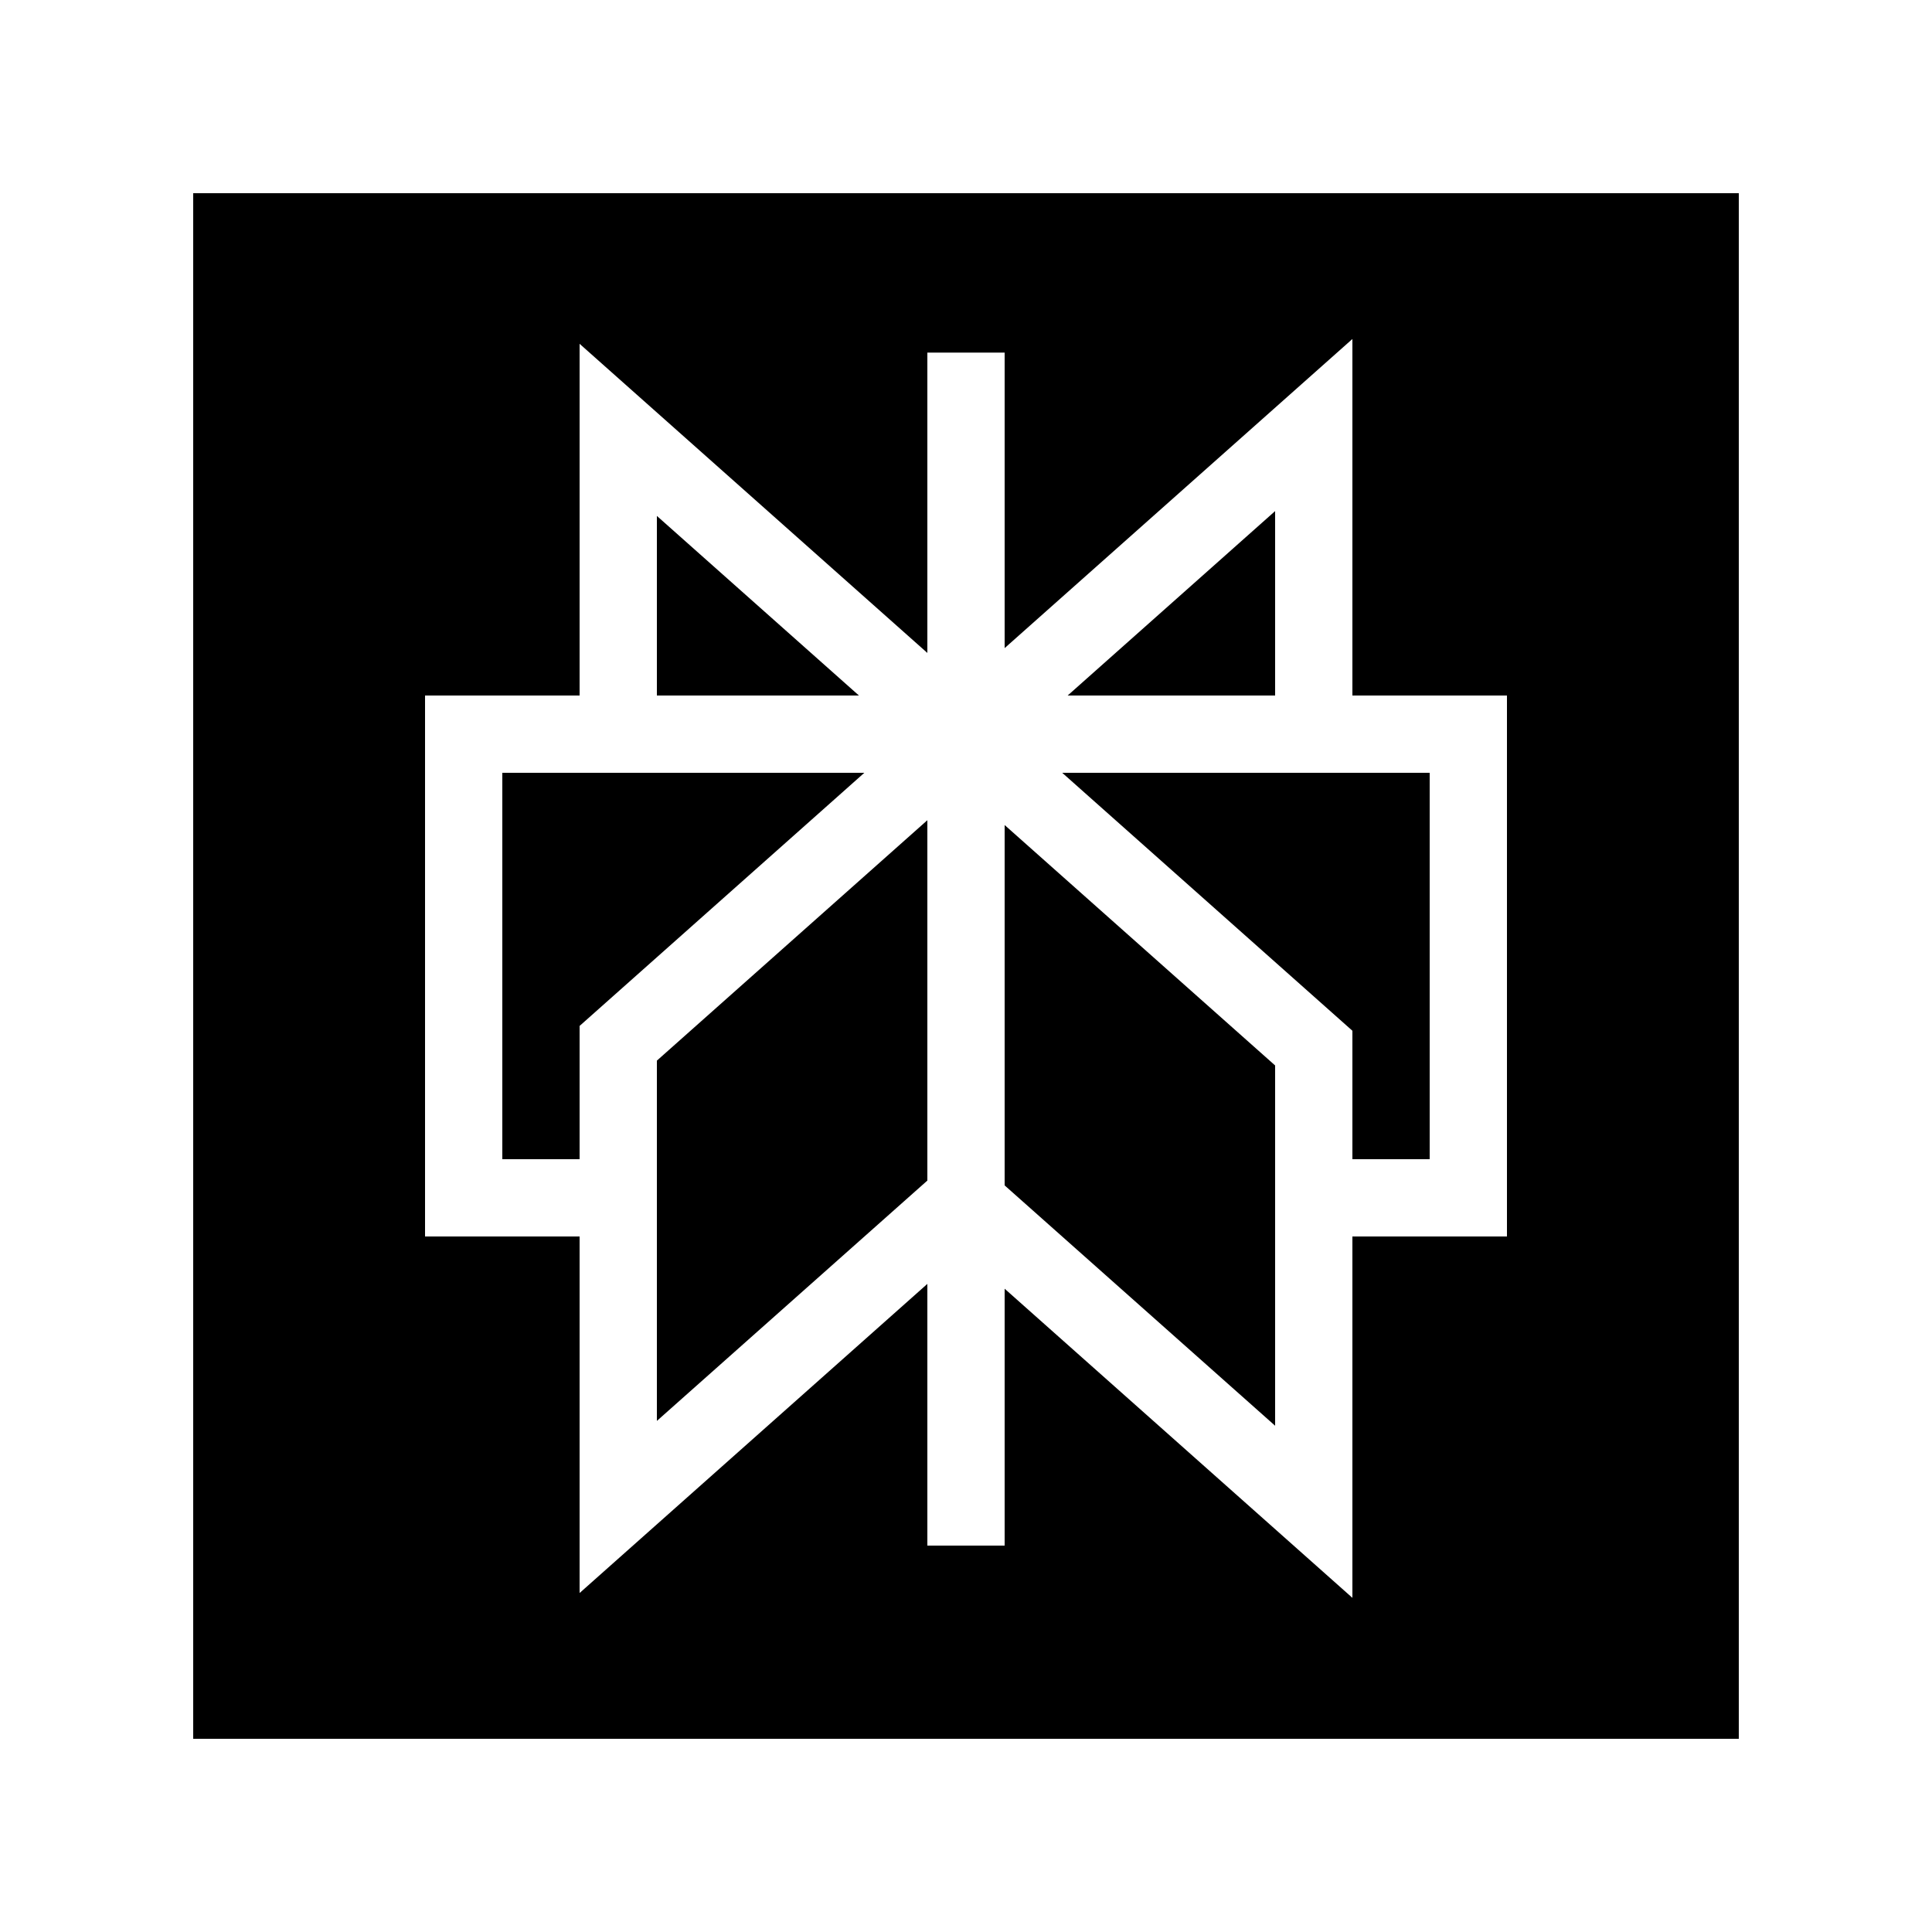
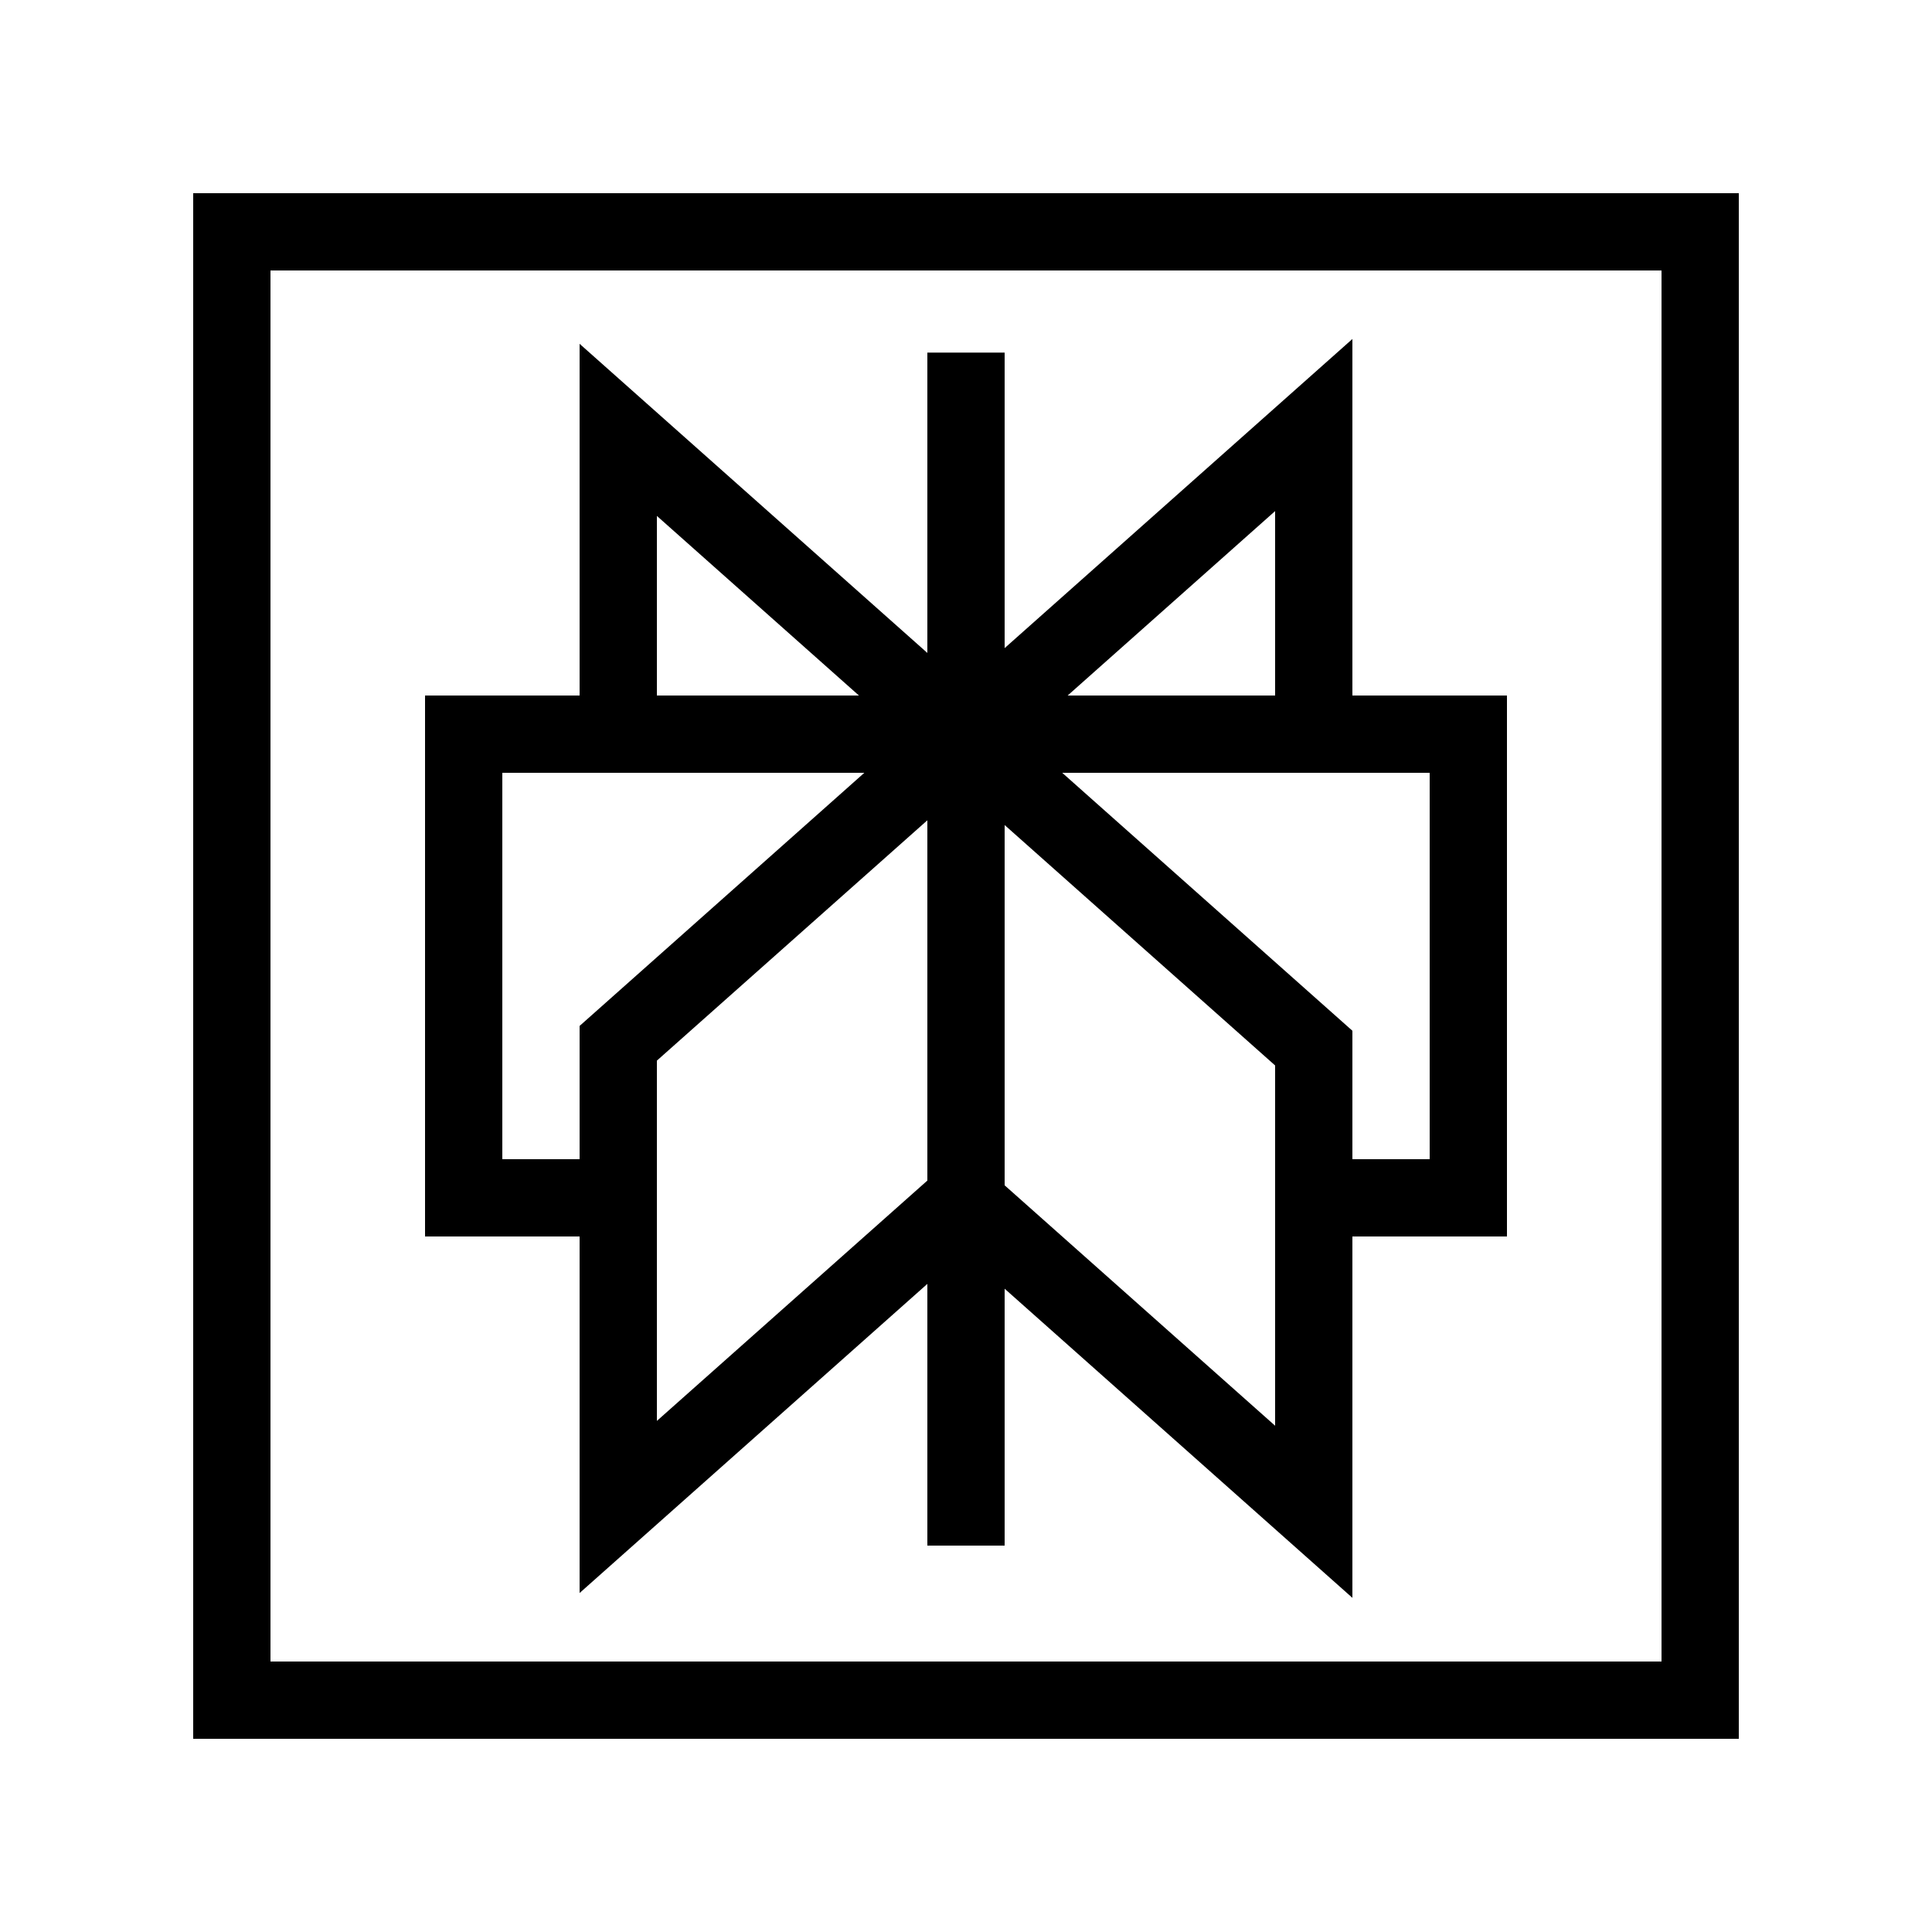
<svg xmlns="http://www.w3.org/2000/svg" viewBox="0 0 50 50" width="50px" height="50px">
-   <path d="M 5 5 L 5 45 L 45 45 L 45 5 L 5 5 z M 35 8.773 L 35 18 L 39 18 L 39 32 L 35 32 L 35 41.352 L 26 33.352 L 26 40 L 24 40 L 24 33.227 L 15 41.227 L 15 32 L 11 32 L 11 18 L 15 18 L 15 8.898 L 24 16.898 L 24 9.125 L 26 9.125 L 26 16.773 L 35 8.773 z M 33 13.227 L 27.631 18 L 33 18 L 33 13.227 z M 17 13.352 L 17 18 L 22.229 18 L 17 13.352 z M 13 20 L 13 30 L 15 30 L 15 26.551 L 22.369 20 L 13 20 z M 27.49 20 L 35 26.676 L 35 30 L 37 30 L 37 20 L 27.49 20 z M 24 21.227 L 17 27.449 L 17 36.773 L 24 30.553 L 24 21.227 z M 26 21.352 L 26 30.678 L 33 36.898 L 33 27.574 L 26 21.352 z" />
+   <path d="M 5 5 L 5 45 L 45 45 L 45 5 L 5 5 z M 7 7 L 43 7 L 43 43 L 7 43 L 7 7 z M 35 8.773 L 26 16.773 L 26 9.125 L 24 9.125 L 24 16.898 L 15 8.898 L 15 18 L 11 18 L 11 32 L 15 32 L 15 41.227 L 24 33.227 L 24 40 L 26 40 L 26 33.352 L 35 41.352 L 35 32 L 39 32 L 39 18 L 35 18 L 35 8.773 z M 33 13.227 L 33 18 L 27.631 18 L 33 13.227 z M 17 13.352 L 22.229 18 L 17 18 L 17 13.352 z M 13 20 L 22.369 20 L 15 26.551 L 15 30 L 13 30 L 13 20 z M 27.49 20 L 37 20 L 37 30 L 35 30 L 35 26.676 L 27.49 20 z M 24 21.229 L 24 30.553 L 17 36.773 L 17 27.449 L 24 21.229 z M 26 21.352 L 33 27.574 L 33 36.898 L 26 30.676 L 26 21.352 z" />
</svg>
